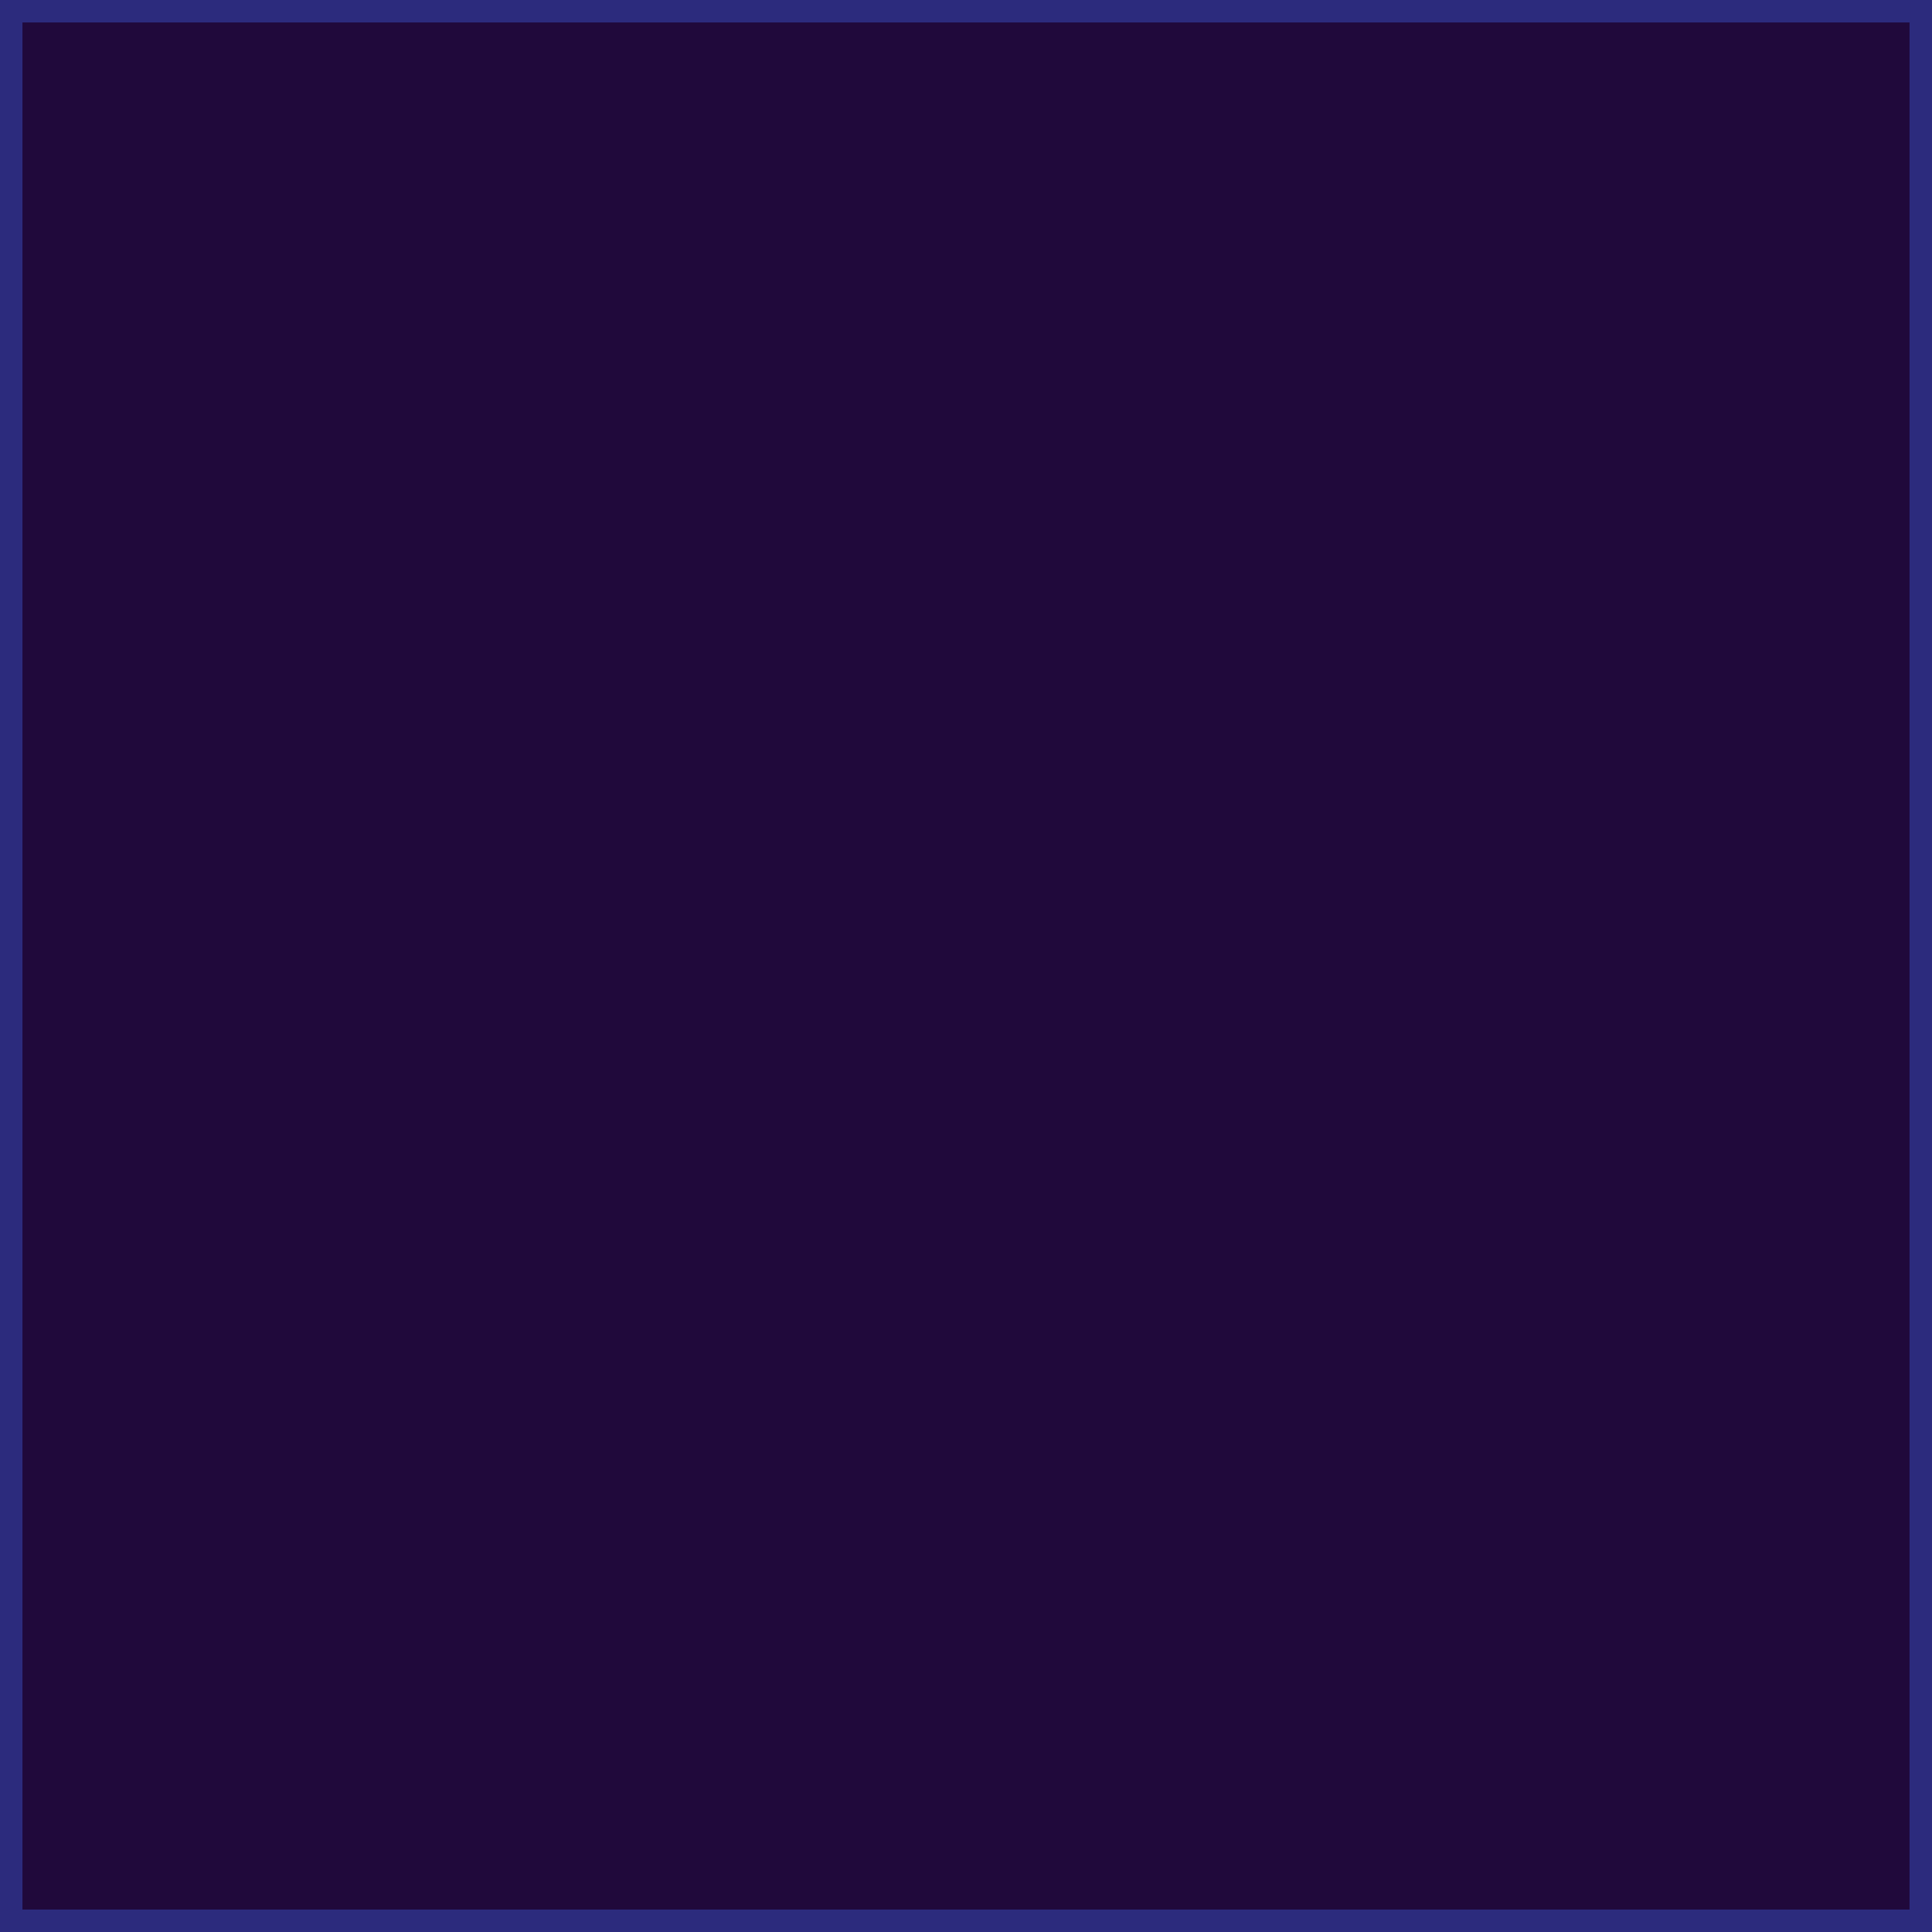
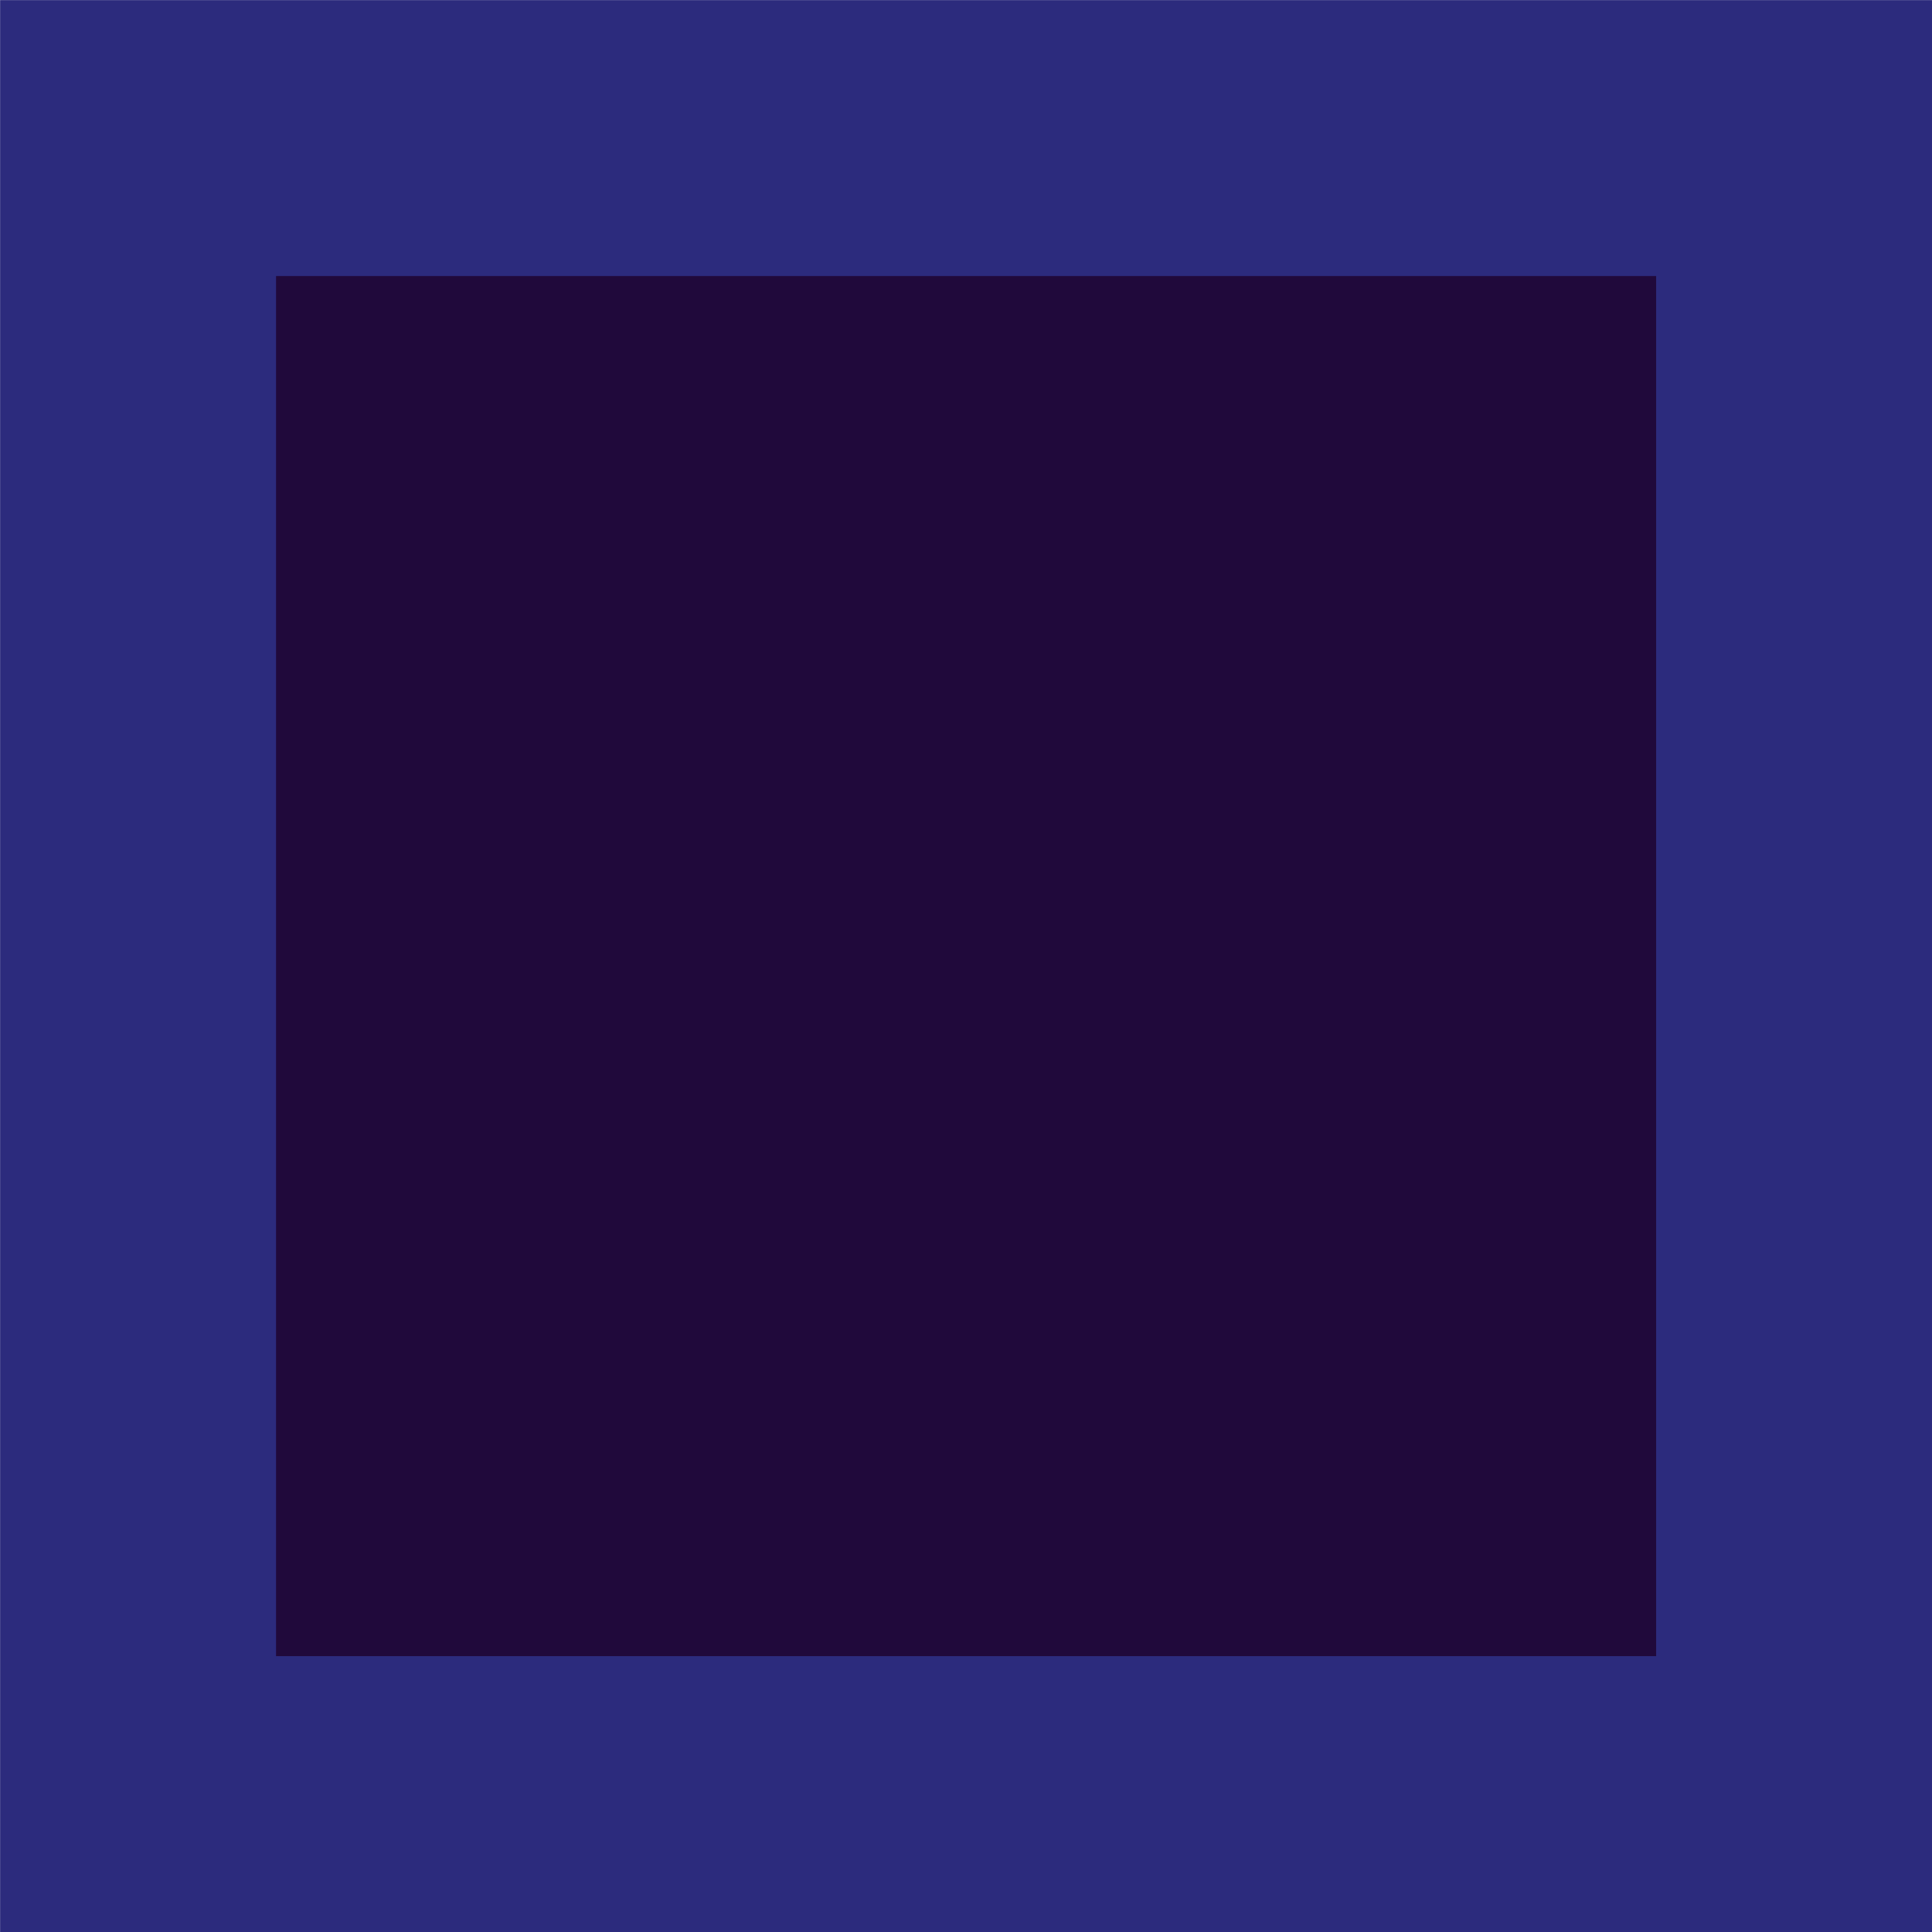
- <svg xmlns="http://www.w3.org/2000/svg" id="Layer_1" data-name="Layer 1" viewBox="0 0 86.04 86.04">
+ <svg xmlns="http://www.w3.org/2000/svg" id="Layer_1" data-name="Layer 1" viewBox="0 0 99.21 99.21">
  <defs>
    <style>
      .cls-1 {
        fill: #20093b;
        stroke: #2c2b7d;
        stroke-miterlimit: 10;
+         stroke-width: 14.17px;
      }
    </style>
  </defs>
-   <rect class="cls-1" x=".5" y=".5" width="85.04" height="85.04" />
+   <rect class="cls-1" x="7.09" y="7.09" width="85.04" height="85.04" />
</svg>
